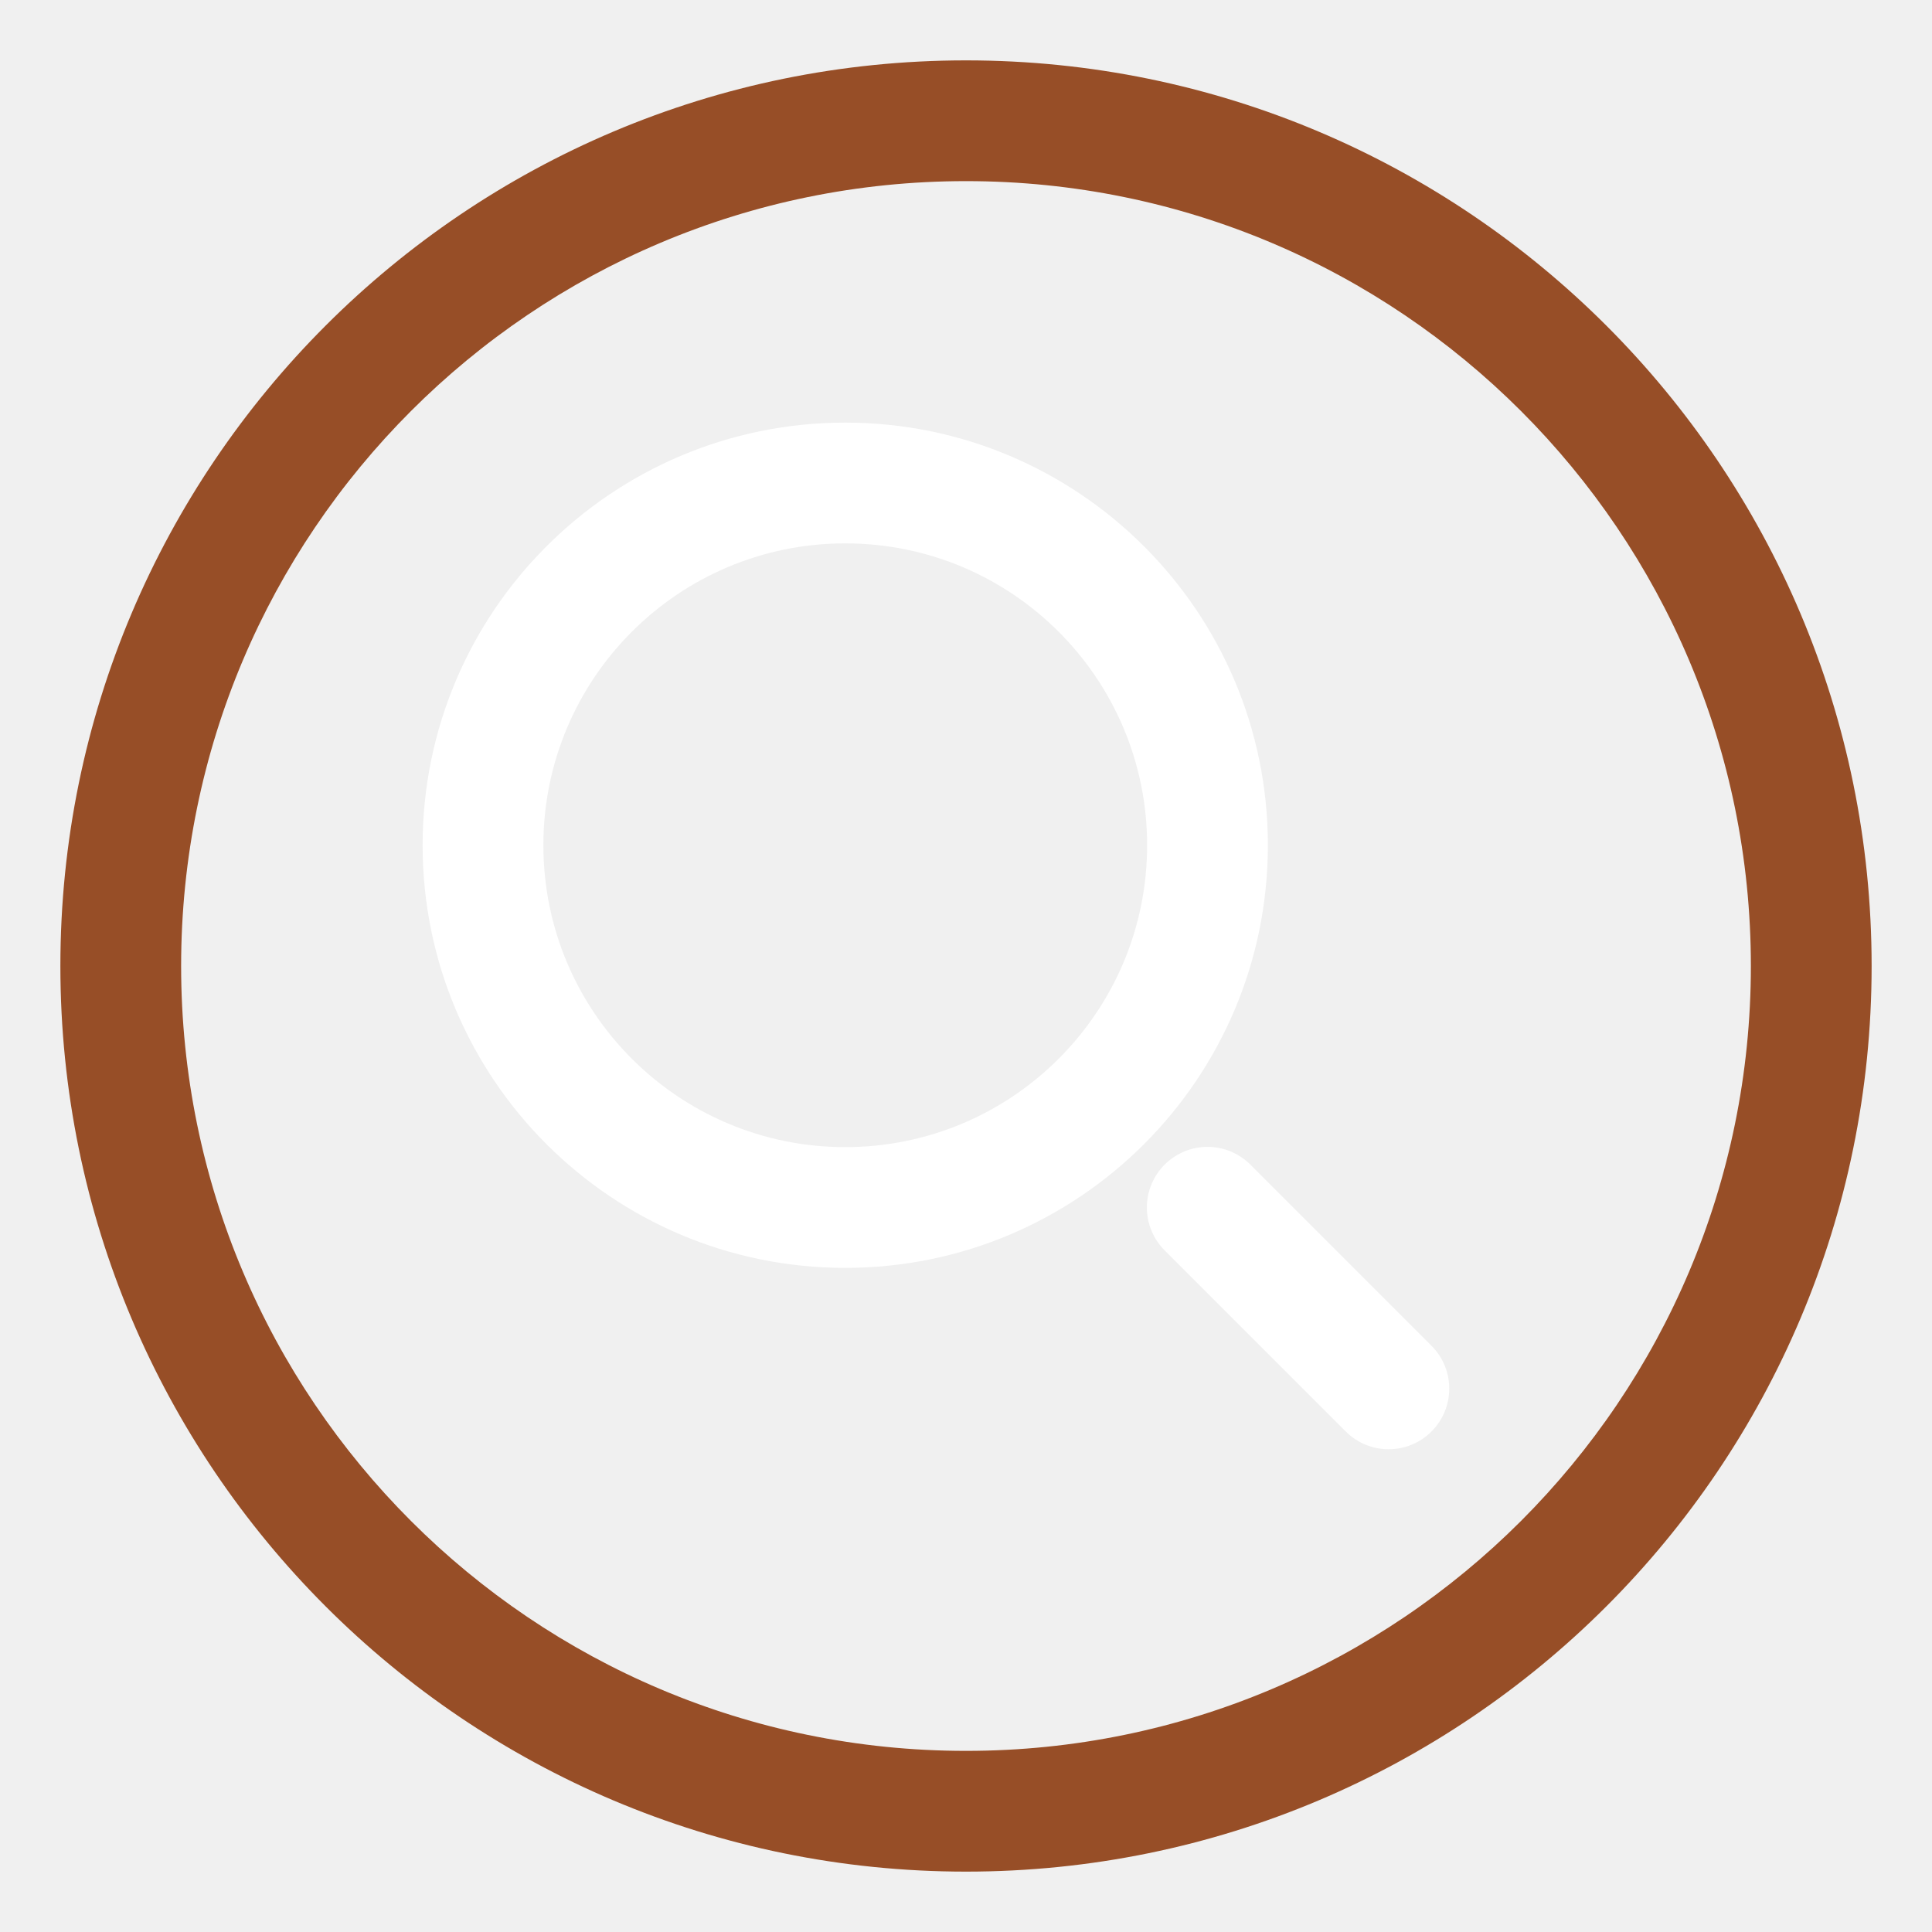
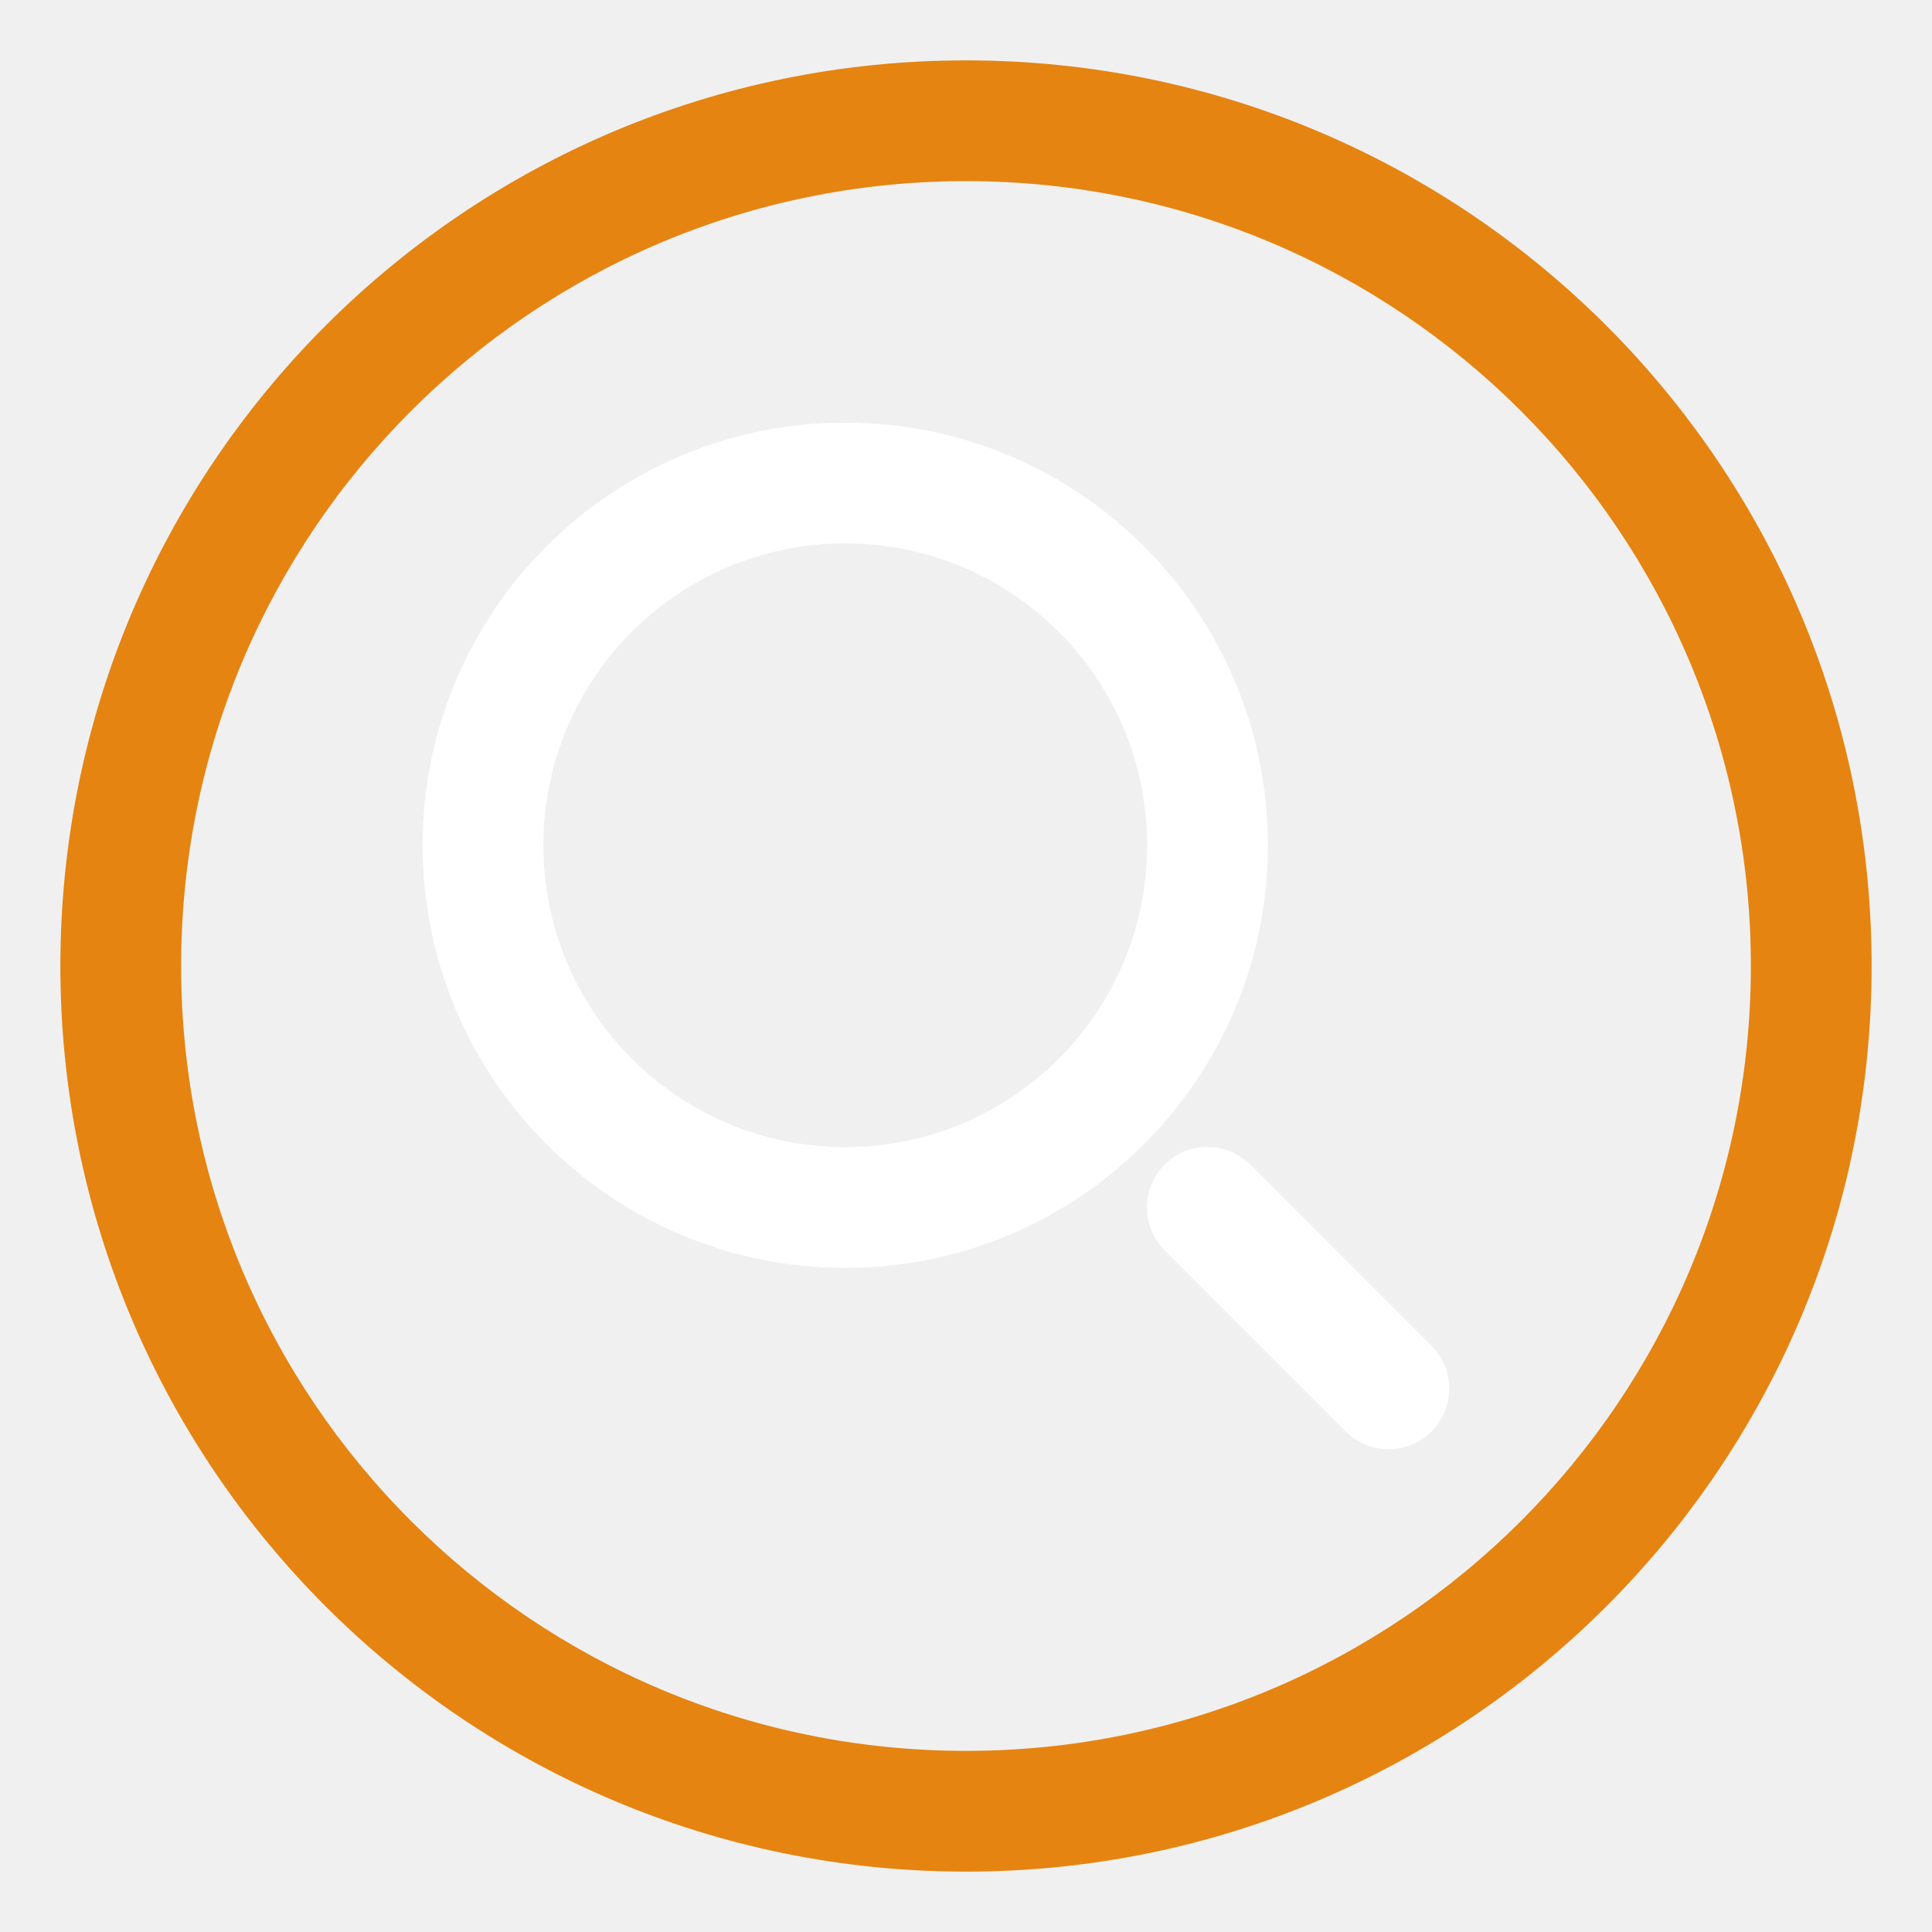
<svg xmlns="http://www.w3.org/2000/svg" viewBox="0 0 32 32">
  <g id="search_android_app_aplication_phone" data-name="search android app aplication phone">
-     <path fill="#974E27" d="M16,31A15,15,0,1,1,31,16,15,15,0,0,1,16,31ZM16,3A13,13,0,1,0,29,16,13,13,0,0,0,16,3Z" />
+     <path fill="#E58411" d="M16,31A15,15,0,1,1,31,16,15,15,0,0,1,16,31ZM16,3A13,13,0,1,0,29,16,13,13,0,0,0,16,3Z" />
    <path fill="#fff" d="M14,21a7,7,0,1,1,7-7A7,7,0,0,1,14,21ZM14,9a5,5,0,1,0,5,5A5,5,0,0,0,14,9Z" />
    <path fill="#fff" d="M22.29,23.71l-3-3a1,1,0,0,1,1.42-1.42l3,3a1,1,0,0,1-1.42,1.42Z" />
  </g>
</svg>
